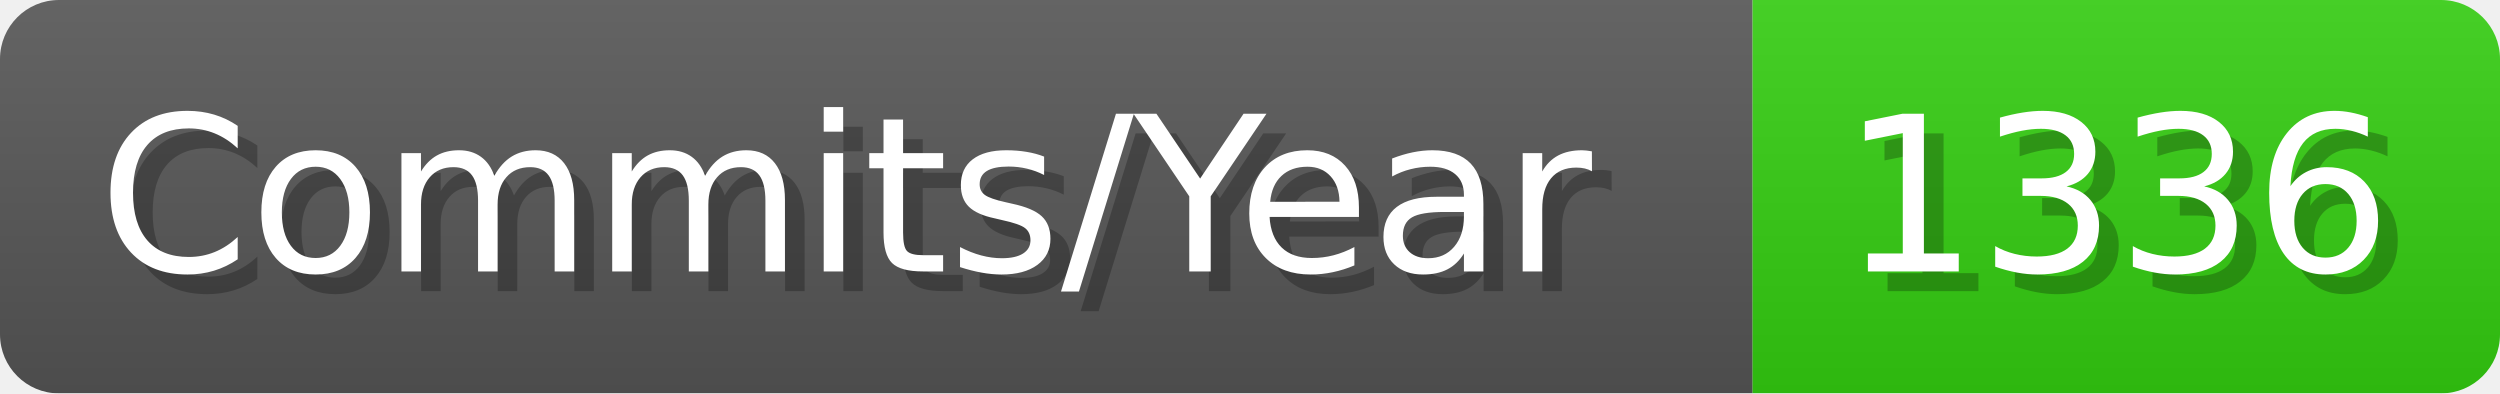
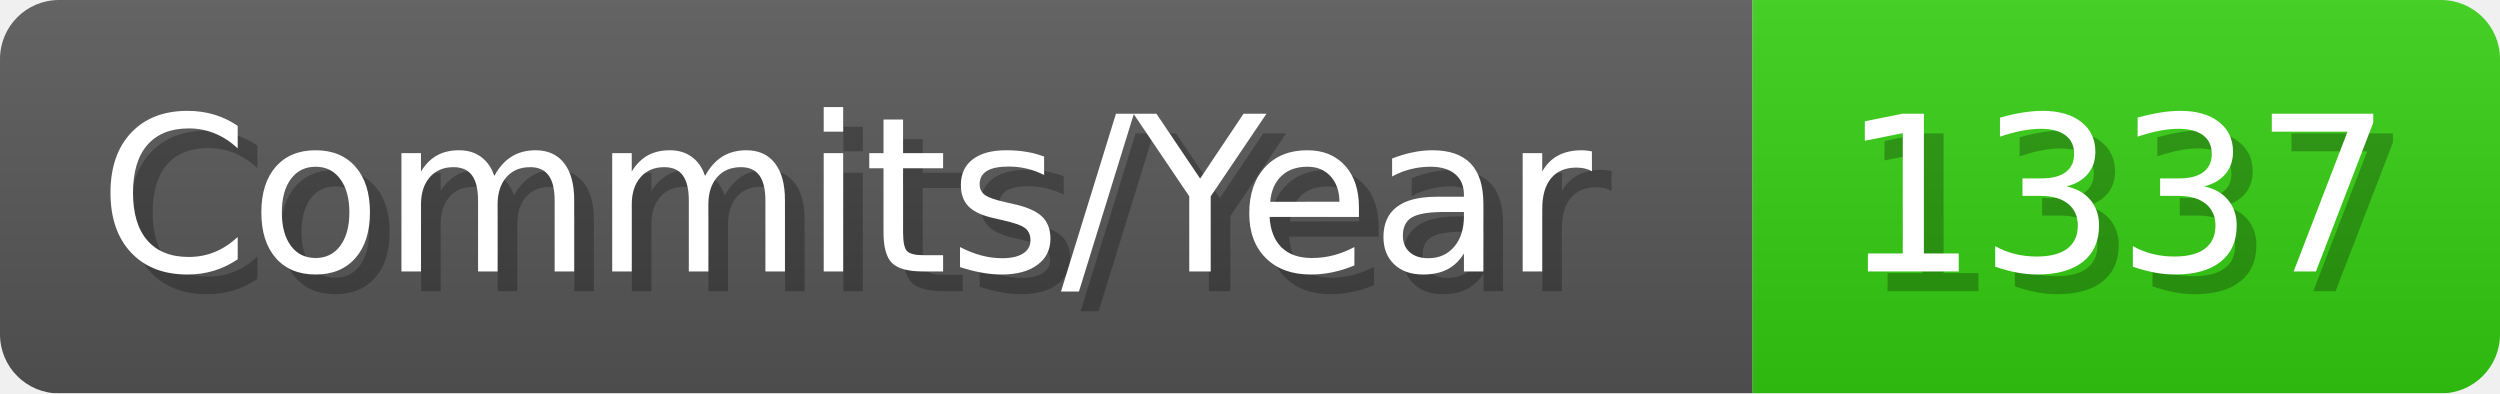
- <svg xmlns="http://www.w3.org/2000/svg" width="127.1" height="20" viewBox="0 0 1271 200" role="img" aria-label="Commits/Year: 1336">
+ <svg xmlns="http://www.w3.org/2000/svg" width="127.1" height="20" viewBox="0 0 1271 200" role="img" aria-label="Commits/Year: 1337">
  <linearGradient id="aUPdi" x2="0" y2="100%">
    <stop offset="0" stop-opacity=".1" stop-color="#EEE" />
    <stop offset="1" stop-opacity=".1" />
  </linearGradient>
  <mask id="WfAiQ">
    <rect width="1271" height="200" rx="30" fill="#FFF" />
  </mask>
  <g mask="url(#WfAiQ)">
    <rect width="891" height="200" fill="#555" />
    <rect width="380" height="200" fill="#3C1" x="891" />
    <rect width="1271" height="200" fill="url(#aUPdi)" />
  </g>
  <g aria-hidden="true" fill="#fff" text-anchor="start" font-family="Verdana,DejaVu Sans,sans-serif" font-size="110">
    <text x="60" y="148" textLength="791" fill="#000" opacity="0.25">Commits/Year</text>
    <text x="50" y="138" textLength="791">Commits/Year</text>
-     <text x="946" y="148" textLength="280" fill="#000" opacity="0.25">1336</text>
-     <text x="936" y="138" textLength="280">1336</text>
+     <text x="946" y="148" textLength="280" fill="#000" opacity="0.25">1337</text>
+     <text x="936" y="138" textLength="280">1337</text>
  </g>
</svg>
